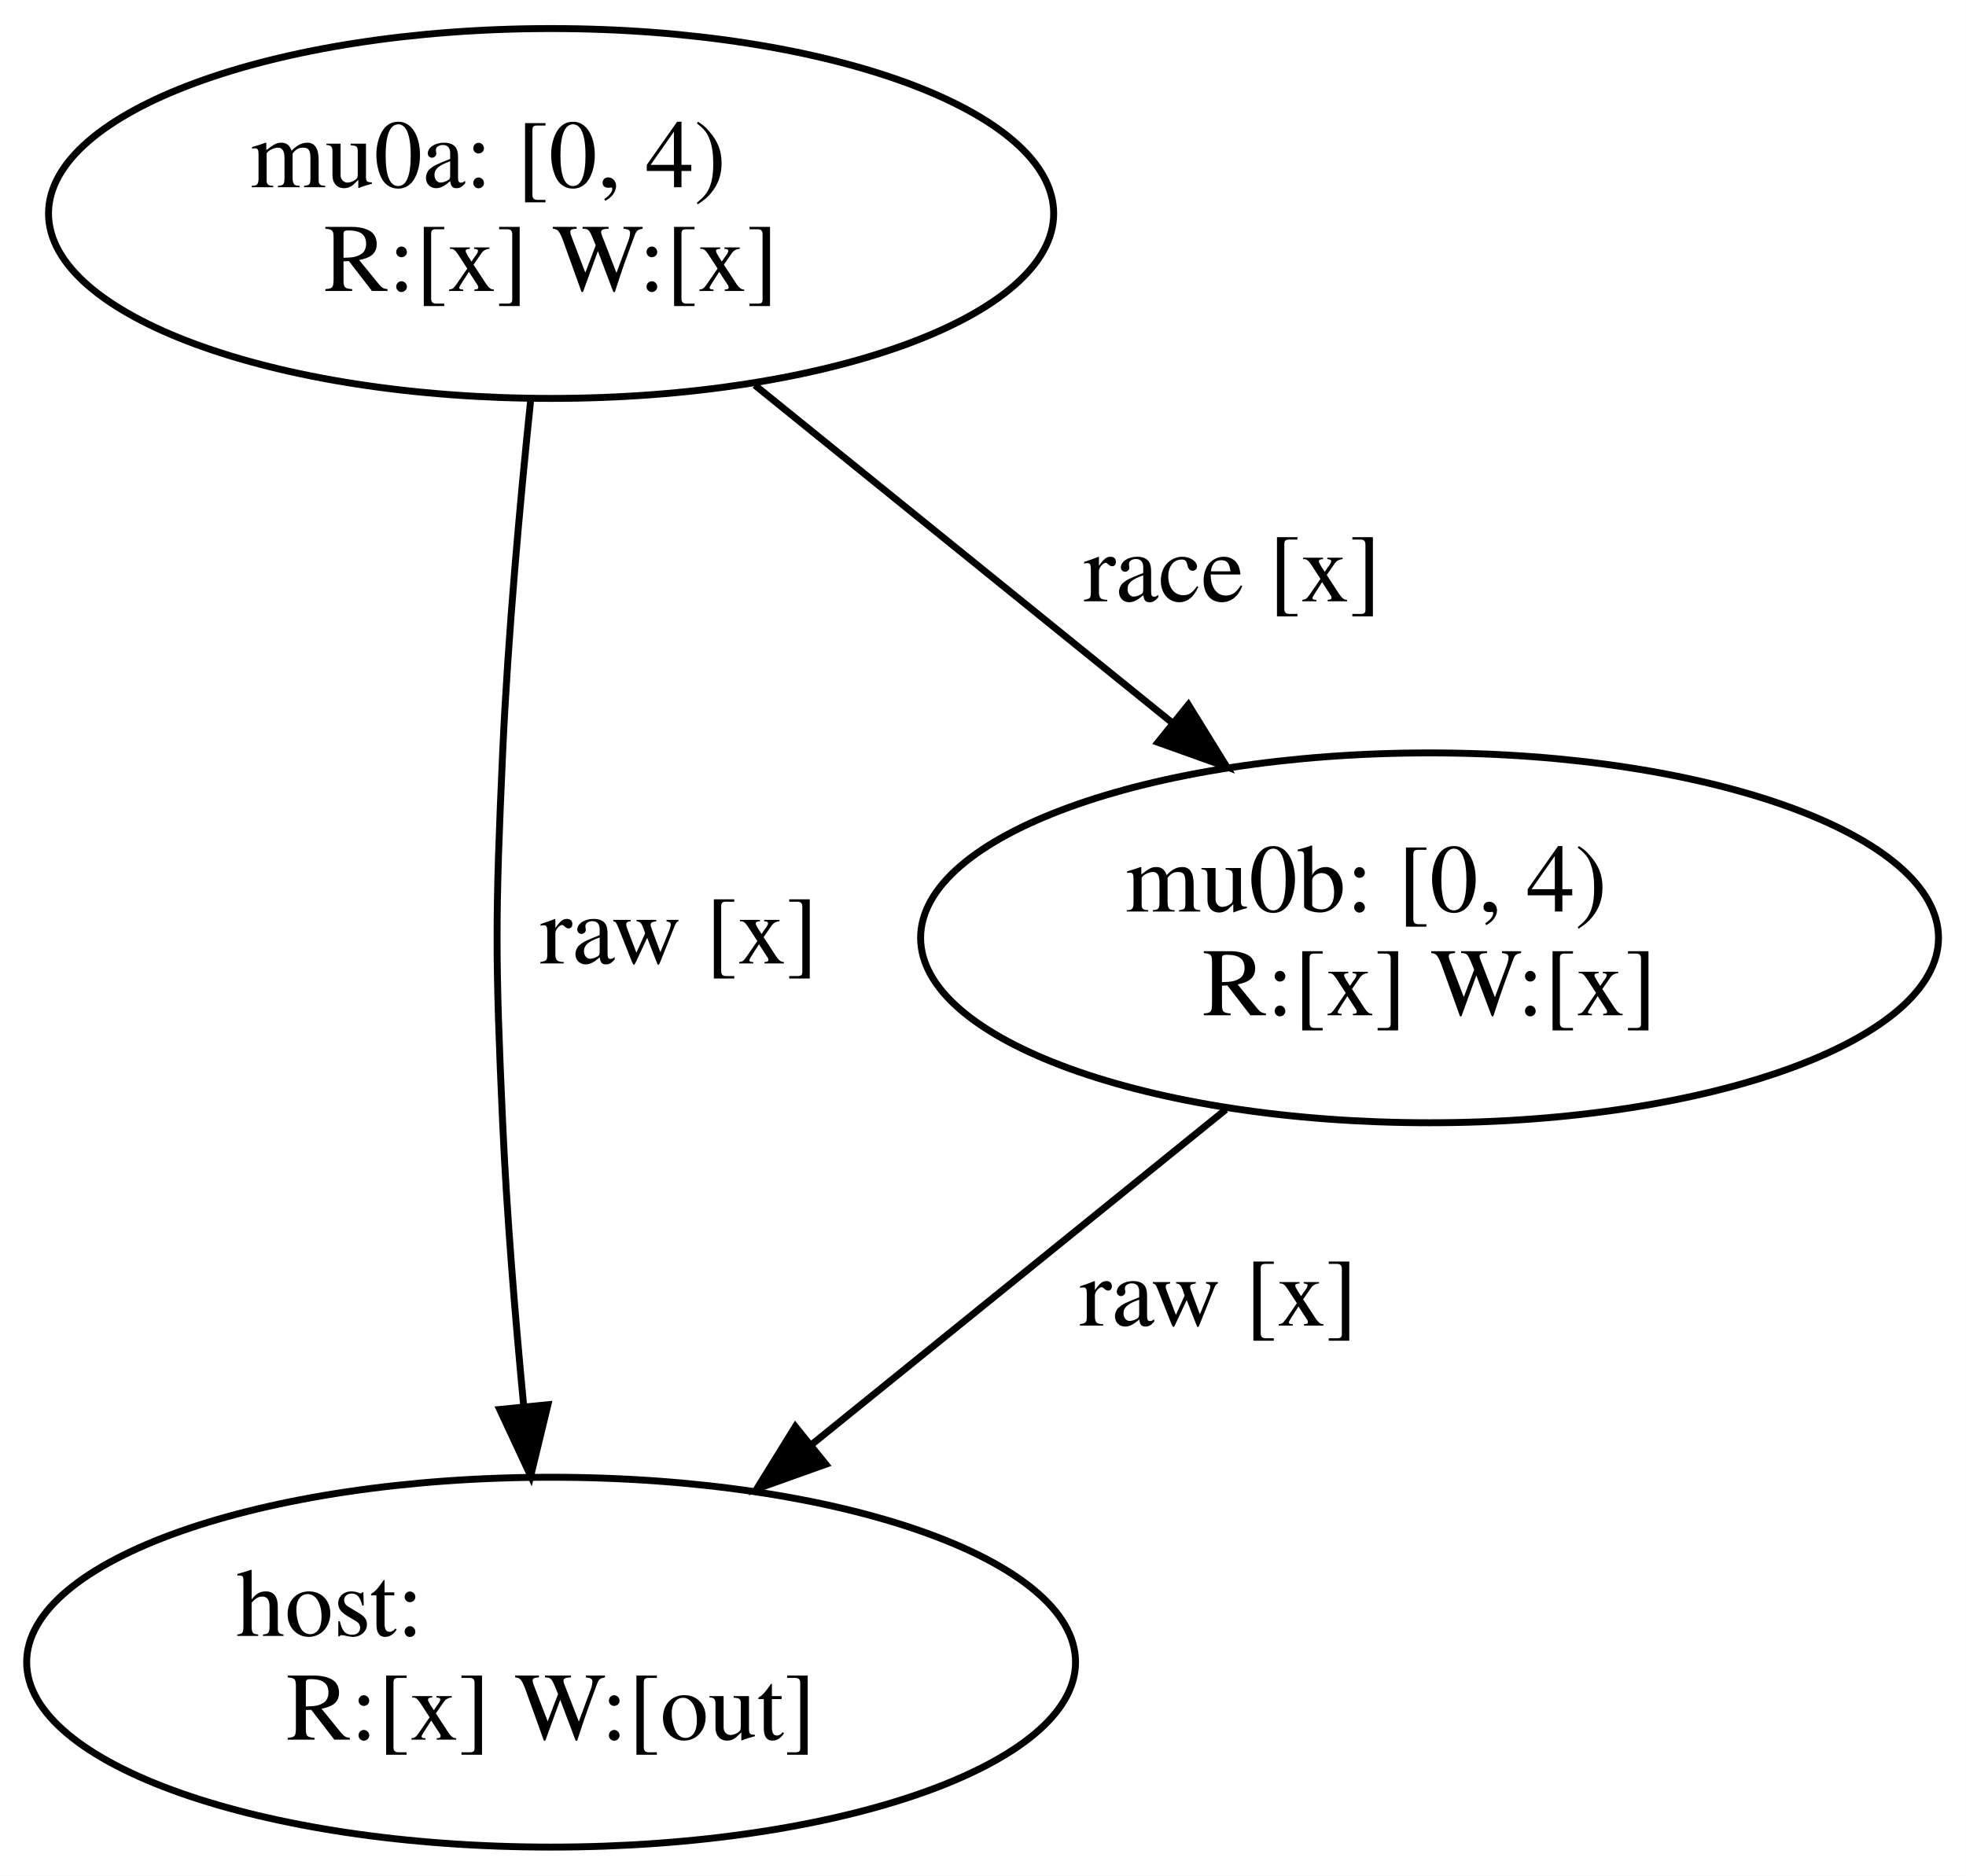
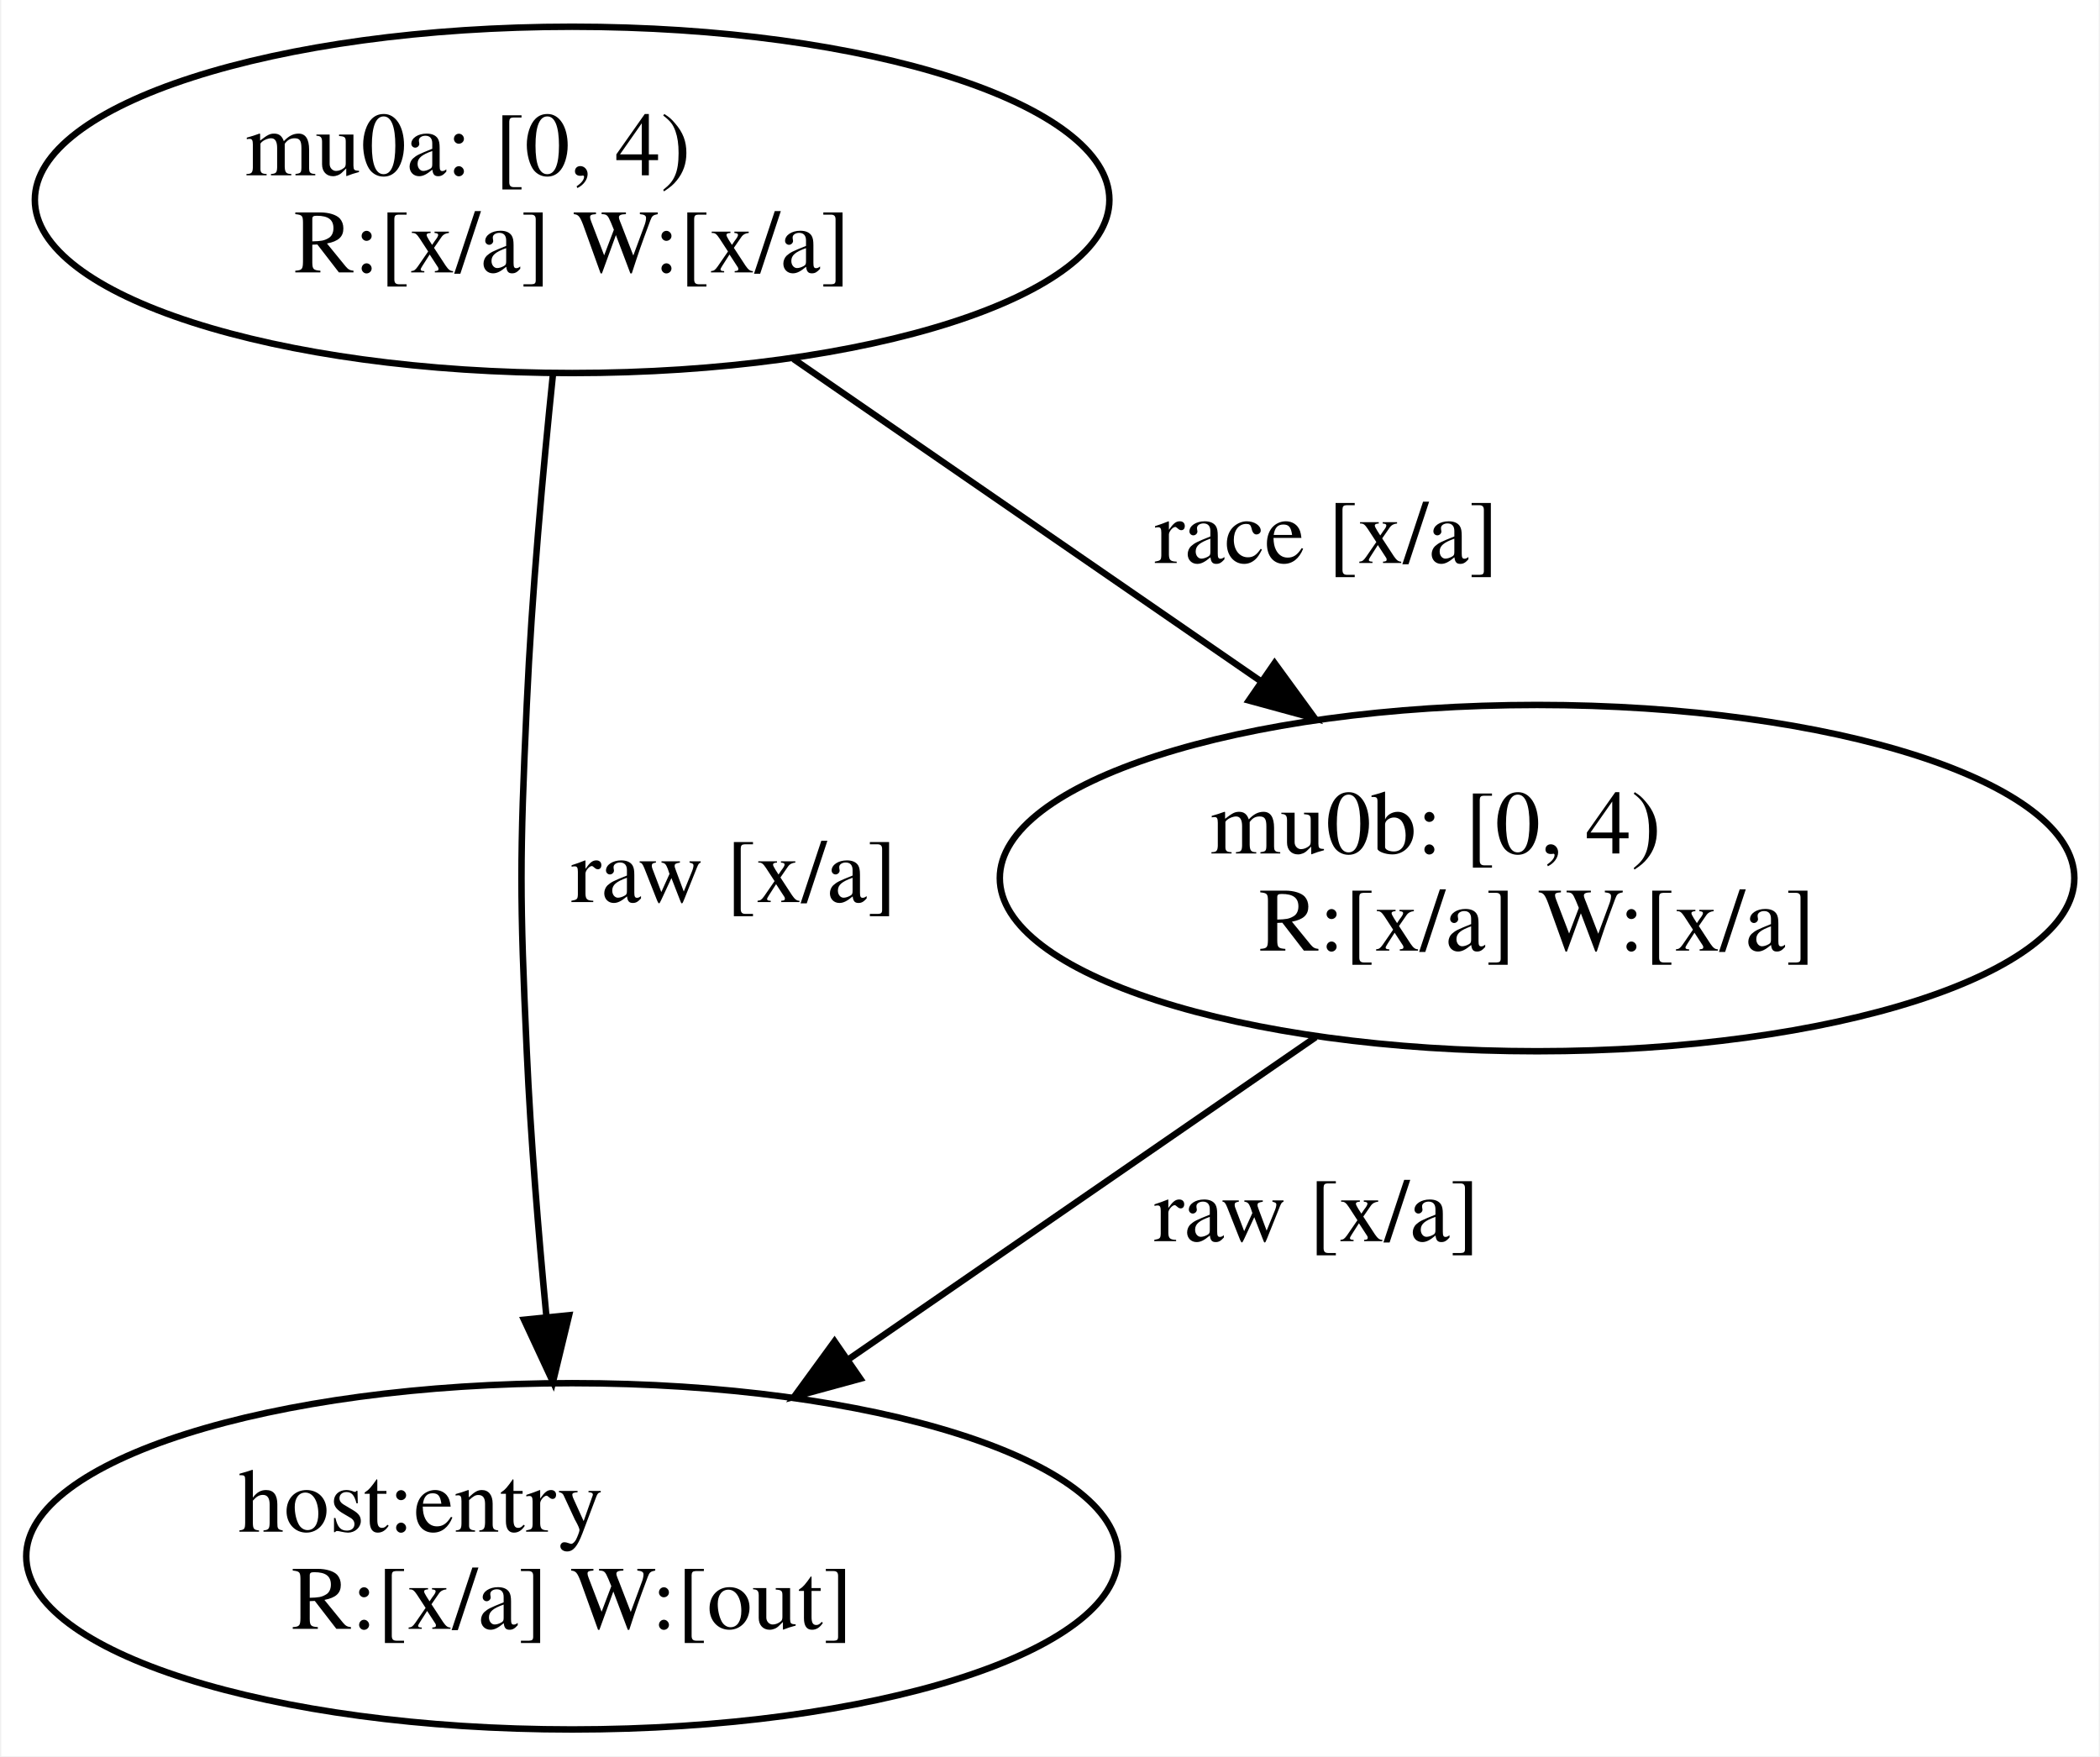
- <svg xmlns="http://www.w3.org/2000/svg" width="284pt" height="271pt" viewBox="0.00 0.00 284.20 271.22">
+ <svg xmlns="http://www.w3.org/2000/svg" width="324pt" height="271pt" viewBox="0.00 0.00 323.88 271.22">
  <g id="graph0" class="graph" transform="scale(1 1) rotate(0) translate(4 267.22)">
-     <polygon fill="white" stroke="transparent" points="-4,4 -4,-267.22 280.2,-267.22 280.2,4 -4,4" />
+     <polygon fill="white" stroke="transparent" points="-4,4 -4,-267.22 319.88,-267.22 319.88,4 -4,4" />
    <g id="node1" class="node">
-       <ellipse fill="none" stroke="black" cx="75.66" cy="-26.87" rx="75.82" ry="26.74" />
-       <text text-anchor="start" x="30.16" y="-30.67" font-family="Times,serif" font-size="14.00">host:</text>
-       <text text-anchor="middle" x="75.66" y="-15.67" font-family="Times,serif" font-size="14.00">R:[x] W:[out]</text>
+       <ellipse fill="none" stroke="black" cx="84.15" cy="-26.87" rx="84.29" ry="26.74" />
+       <text text-anchor="start" x="32.65" y="-30.67" font-family="Times,serif" font-size="14.00">host:entry</text>
+       <text text-anchor="middle" x="84.15" y="-15.67" font-family="Times,serif" font-size="14.00">R:[x/a] W:[out]</text>
    </g>
    <g id="node2" class="node">
-       <ellipse fill="none" stroke="black" cx="75.66" cy="-236.35" rx="72.66" ry="26.74" />
-       <text text-anchor="start" x="32.16" y="-240.15" font-family="Times,serif" font-size="14.00">mu0a: [0, 4)</text>
-       <text text-anchor="middle" x="75.66" y="-225.15" font-family="Times,serif" font-size="14.00">R:[x] W:[x]</text>
+       <ellipse fill="none" stroke="black" cx="84.15" cy="-236.35" rx="82.96" ry="26.74" />
+       <text text-anchor="start" x="33.65" y="-240.15" font-family="Times,serif" font-size="14.00">mu0a: [0, 4)</text>
+       <text text-anchor="middle" x="84.15" y="-225.15" font-family="Times,serif" font-size="14.00">R:[x/a] W:[x/a]</text>
    </g>
    <g id="edge2" class="edge">
-       <path fill="none" stroke="black" d="M72.71,-209.42C71.16,-194.53 69.43,-175.48 68.66,-158.48 67.58,-134.62 67.58,-128.6 68.66,-104.74 69.26,-91.46 70.45,-76.92 71.68,-64.1" />
-       <polygon fill="black" stroke="black" points="75.2,-64.1 72.71,-53.8 68.23,-63.41 75.2,-64.1" />
-       <text text-anchor="middle" x="94.16" y="-127.91" font-family="Times,serif" font-size="14.00">raw [x]</text>
+       <path fill="none" stroke="black" d="M81.19,-209.42C79.65,-194.53 77.92,-175.48 77.15,-158.48 76.06,-134.62 76.06,-128.6 77.15,-104.74 77.75,-91.46 78.94,-76.92 80.16,-64.1" />
+       <polygon fill="black" stroke="black" points="83.68,-64.1 81.19,-53.8 76.72,-63.41 83.68,-64.1" />
+       <text text-anchor="middle" x="109.15" y="-127.91" font-family="Times,serif" font-size="14.00">raw [x/a]</text>
    </g>
    <g id="node3" class="node">
-       <ellipse fill="none" stroke="black" cx="202.66" cy="-131.61" rx="73.58" ry="26.74" />
-       <text text-anchor="start" x="158.66" y="-135.41" font-family="Times,serif" font-size="14.00">mu0b: [0, 4)</text>
-       <text text-anchor="middle" x="202.66" y="-120.41" font-family="Times,serif" font-size="14.00">R:[x] W:[x]</text>
+       <ellipse fill="none" stroke="black" cx="233.15" cy="-131.61" rx="82.96" ry="26.74" />
+       <text text-anchor="start" x="182.65" y="-135.41" font-family="Times,serif" font-size="14.00">mu0b: [0, 4)</text>
+       <text text-anchor="middle" x="233.15" y="-120.41" font-family="Times,serif" font-size="14.00">R:[x/a] W:[x/a]</text>
    </g>
    <g id="edge1" class="edge">
-       <path fill="none" stroke="black" d="M105.12,-211.52C123.07,-197 146.18,-178.31 165.39,-162.76" />
-       <polygon fill="black" stroke="black" points="167.79,-165.32 173.36,-156.31 163.39,-159.88 167.79,-165.32" />
-       <text text-anchor="middle" x="174.16" y="-180.28" font-family="Times,serif" font-size="14.00">race [x]</text>
+       <path fill="none" stroke="black" d="M118.33,-211.78C139.74,-197.02 167.5,-177.87 190.36,-162.11" />
+       <polygon fill="black" stroke="black" points="192.62,-164.81 198.86,-156.25 188.64,-159.04 192.62,-164.81" />
+       <text text-anchor="middle" x="200.65" y="-180.28" font-family="Times,serif" font-size="14.00">race [x/a]</text>
    </g>
    <g id="edge3" class="edge">
-       <path fill="none" stroke="black" d="M173.2,-106.78C155.38,-92.36 132.48,-73.83 113.34,-58.35" />
-       <polygon fill="black" stroke="black" points="115.37,-55.49 105.4,-51.93 110.97,-60.94 115.37,-55.49" />
-       <text text-anchor="middle" x="172.16" y="-75.54" font-family="Times,serif" font-size="14.00">raw [x]</text>
+       <path fill="none" stroke="black" d="M198.96,-107.04C177.55,-92.28 149.79,-73.13 126.93,-57.37" />
+       <polygon fill="black" stroke="black" points="128.65,-54.3 118.43,-51.51 124.67,-60.07 128.65,-54.3" />
+       <text text-anchor="middle" x="199.15" y="-75.54" font-family="Times,serif" font-size="14.00">raw [x/a]</text>
    </g>
  </g>
</svg>
